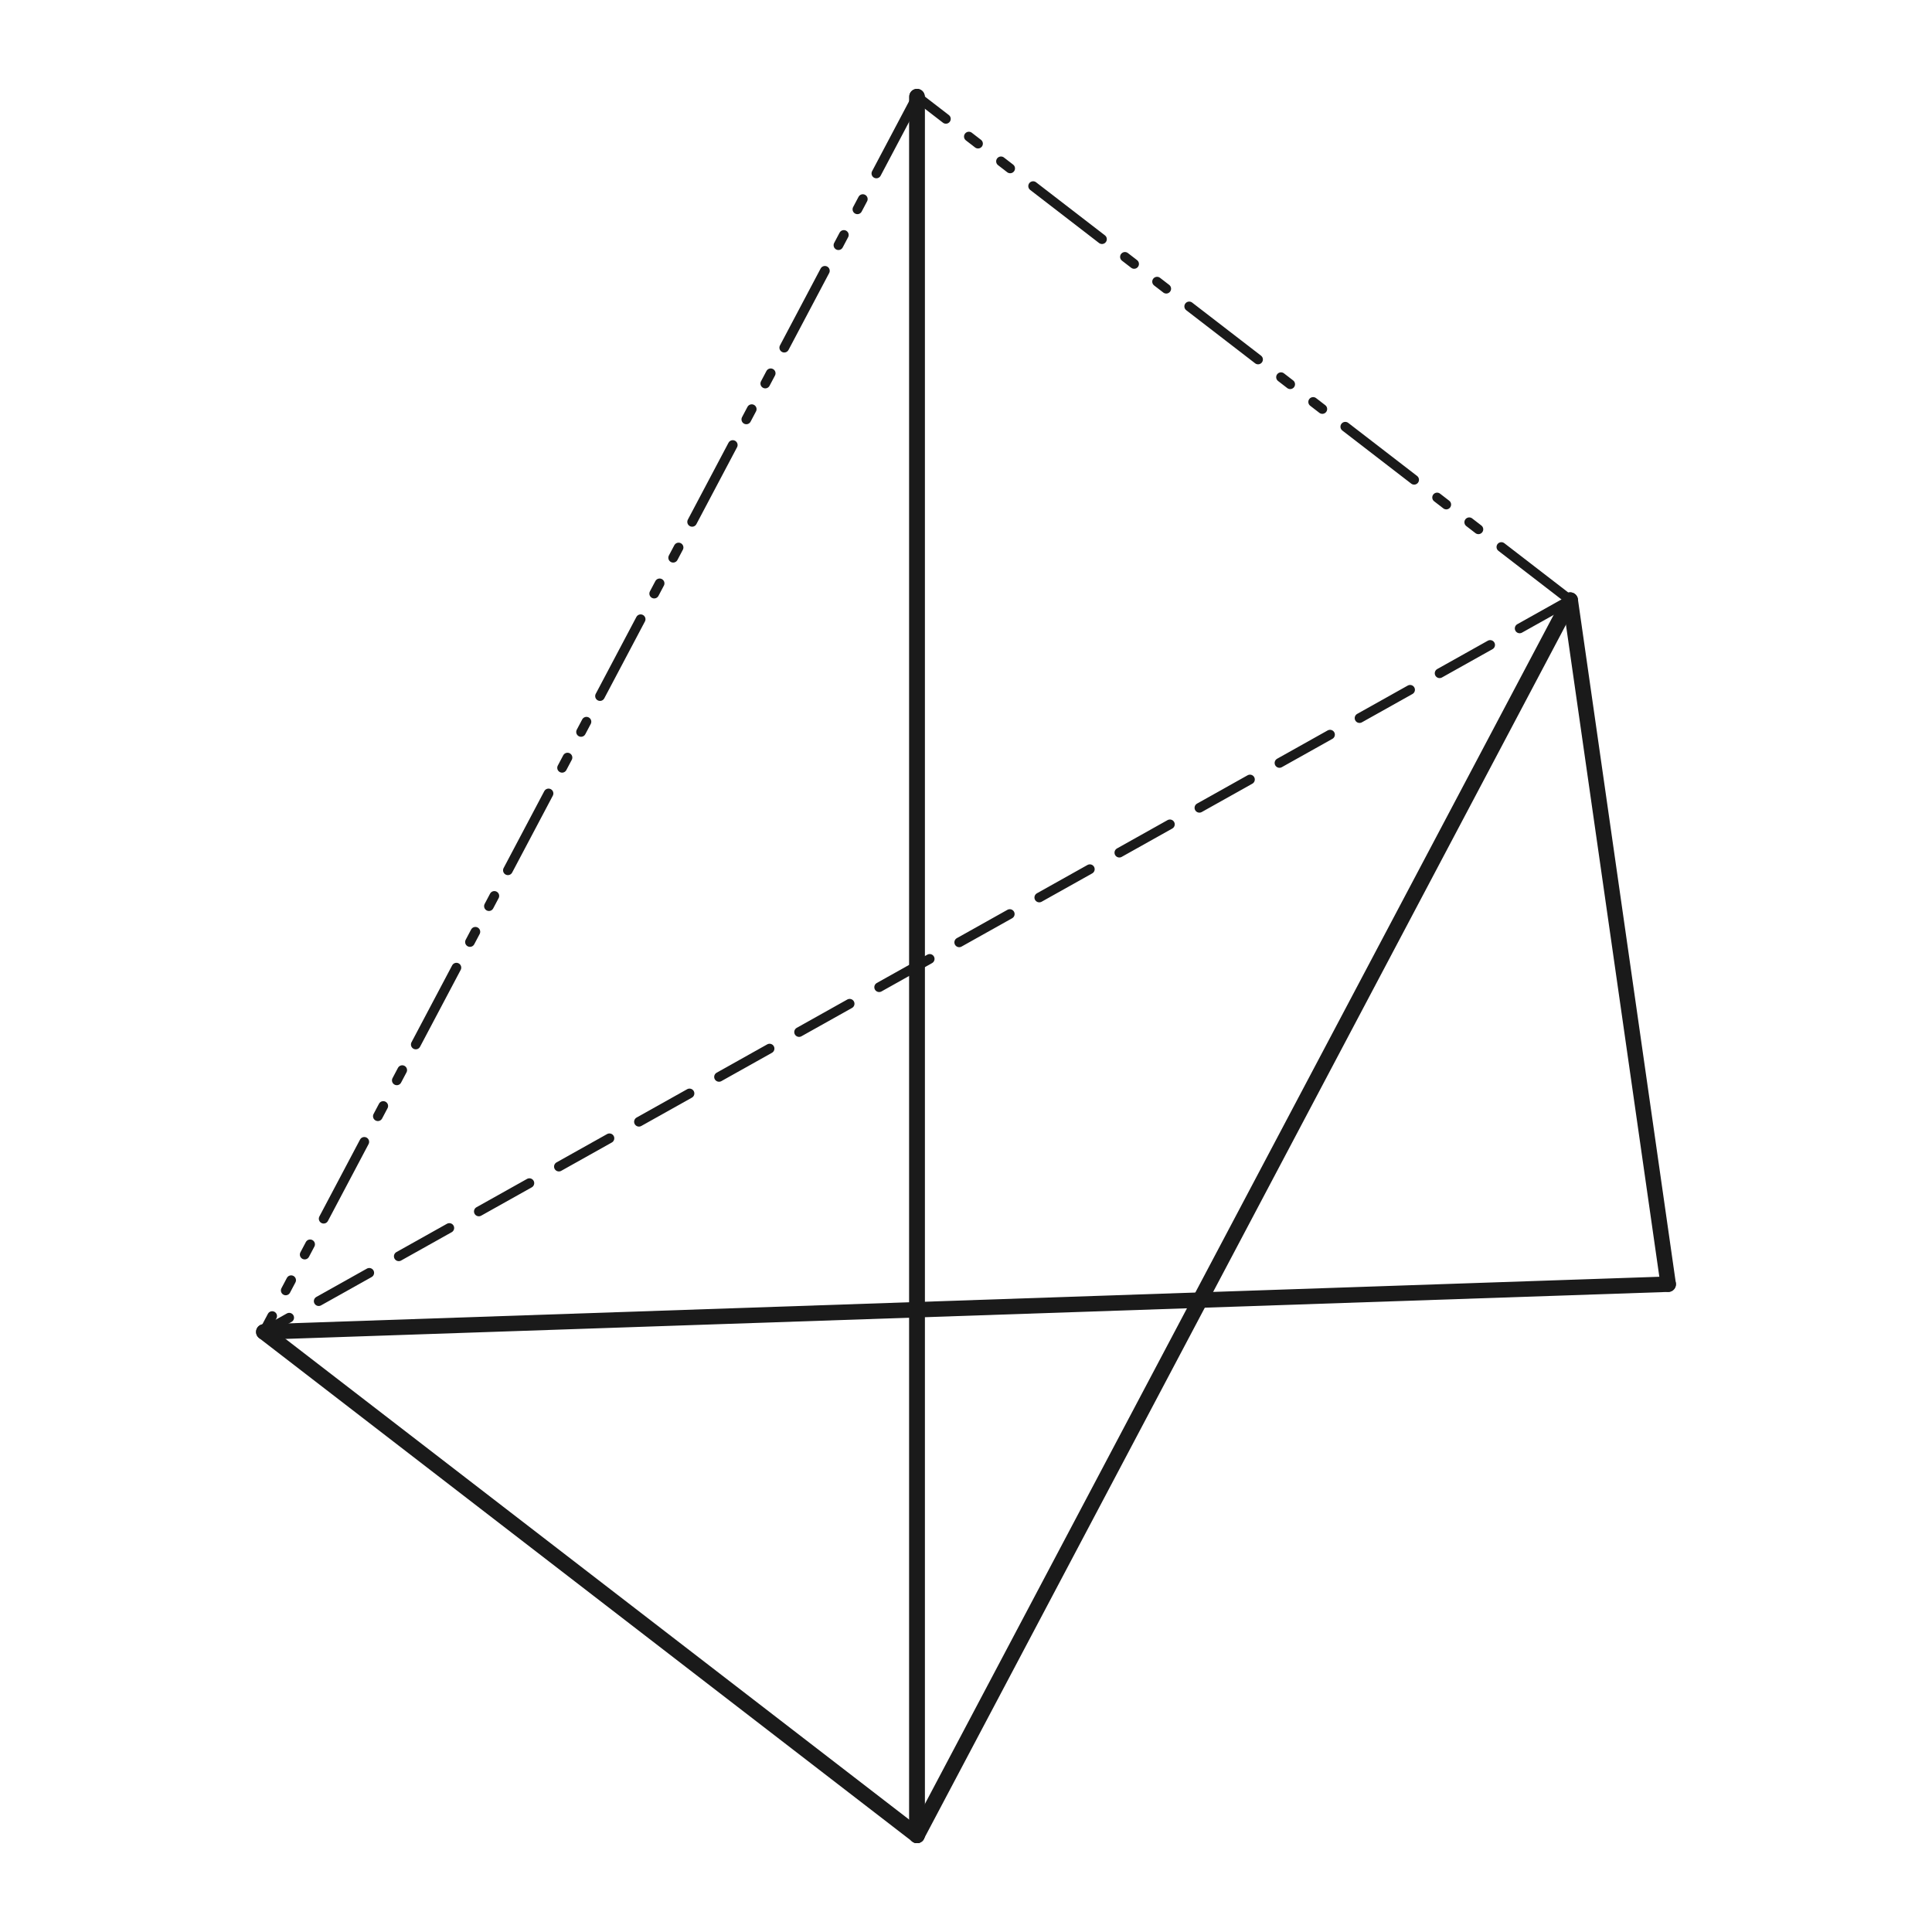
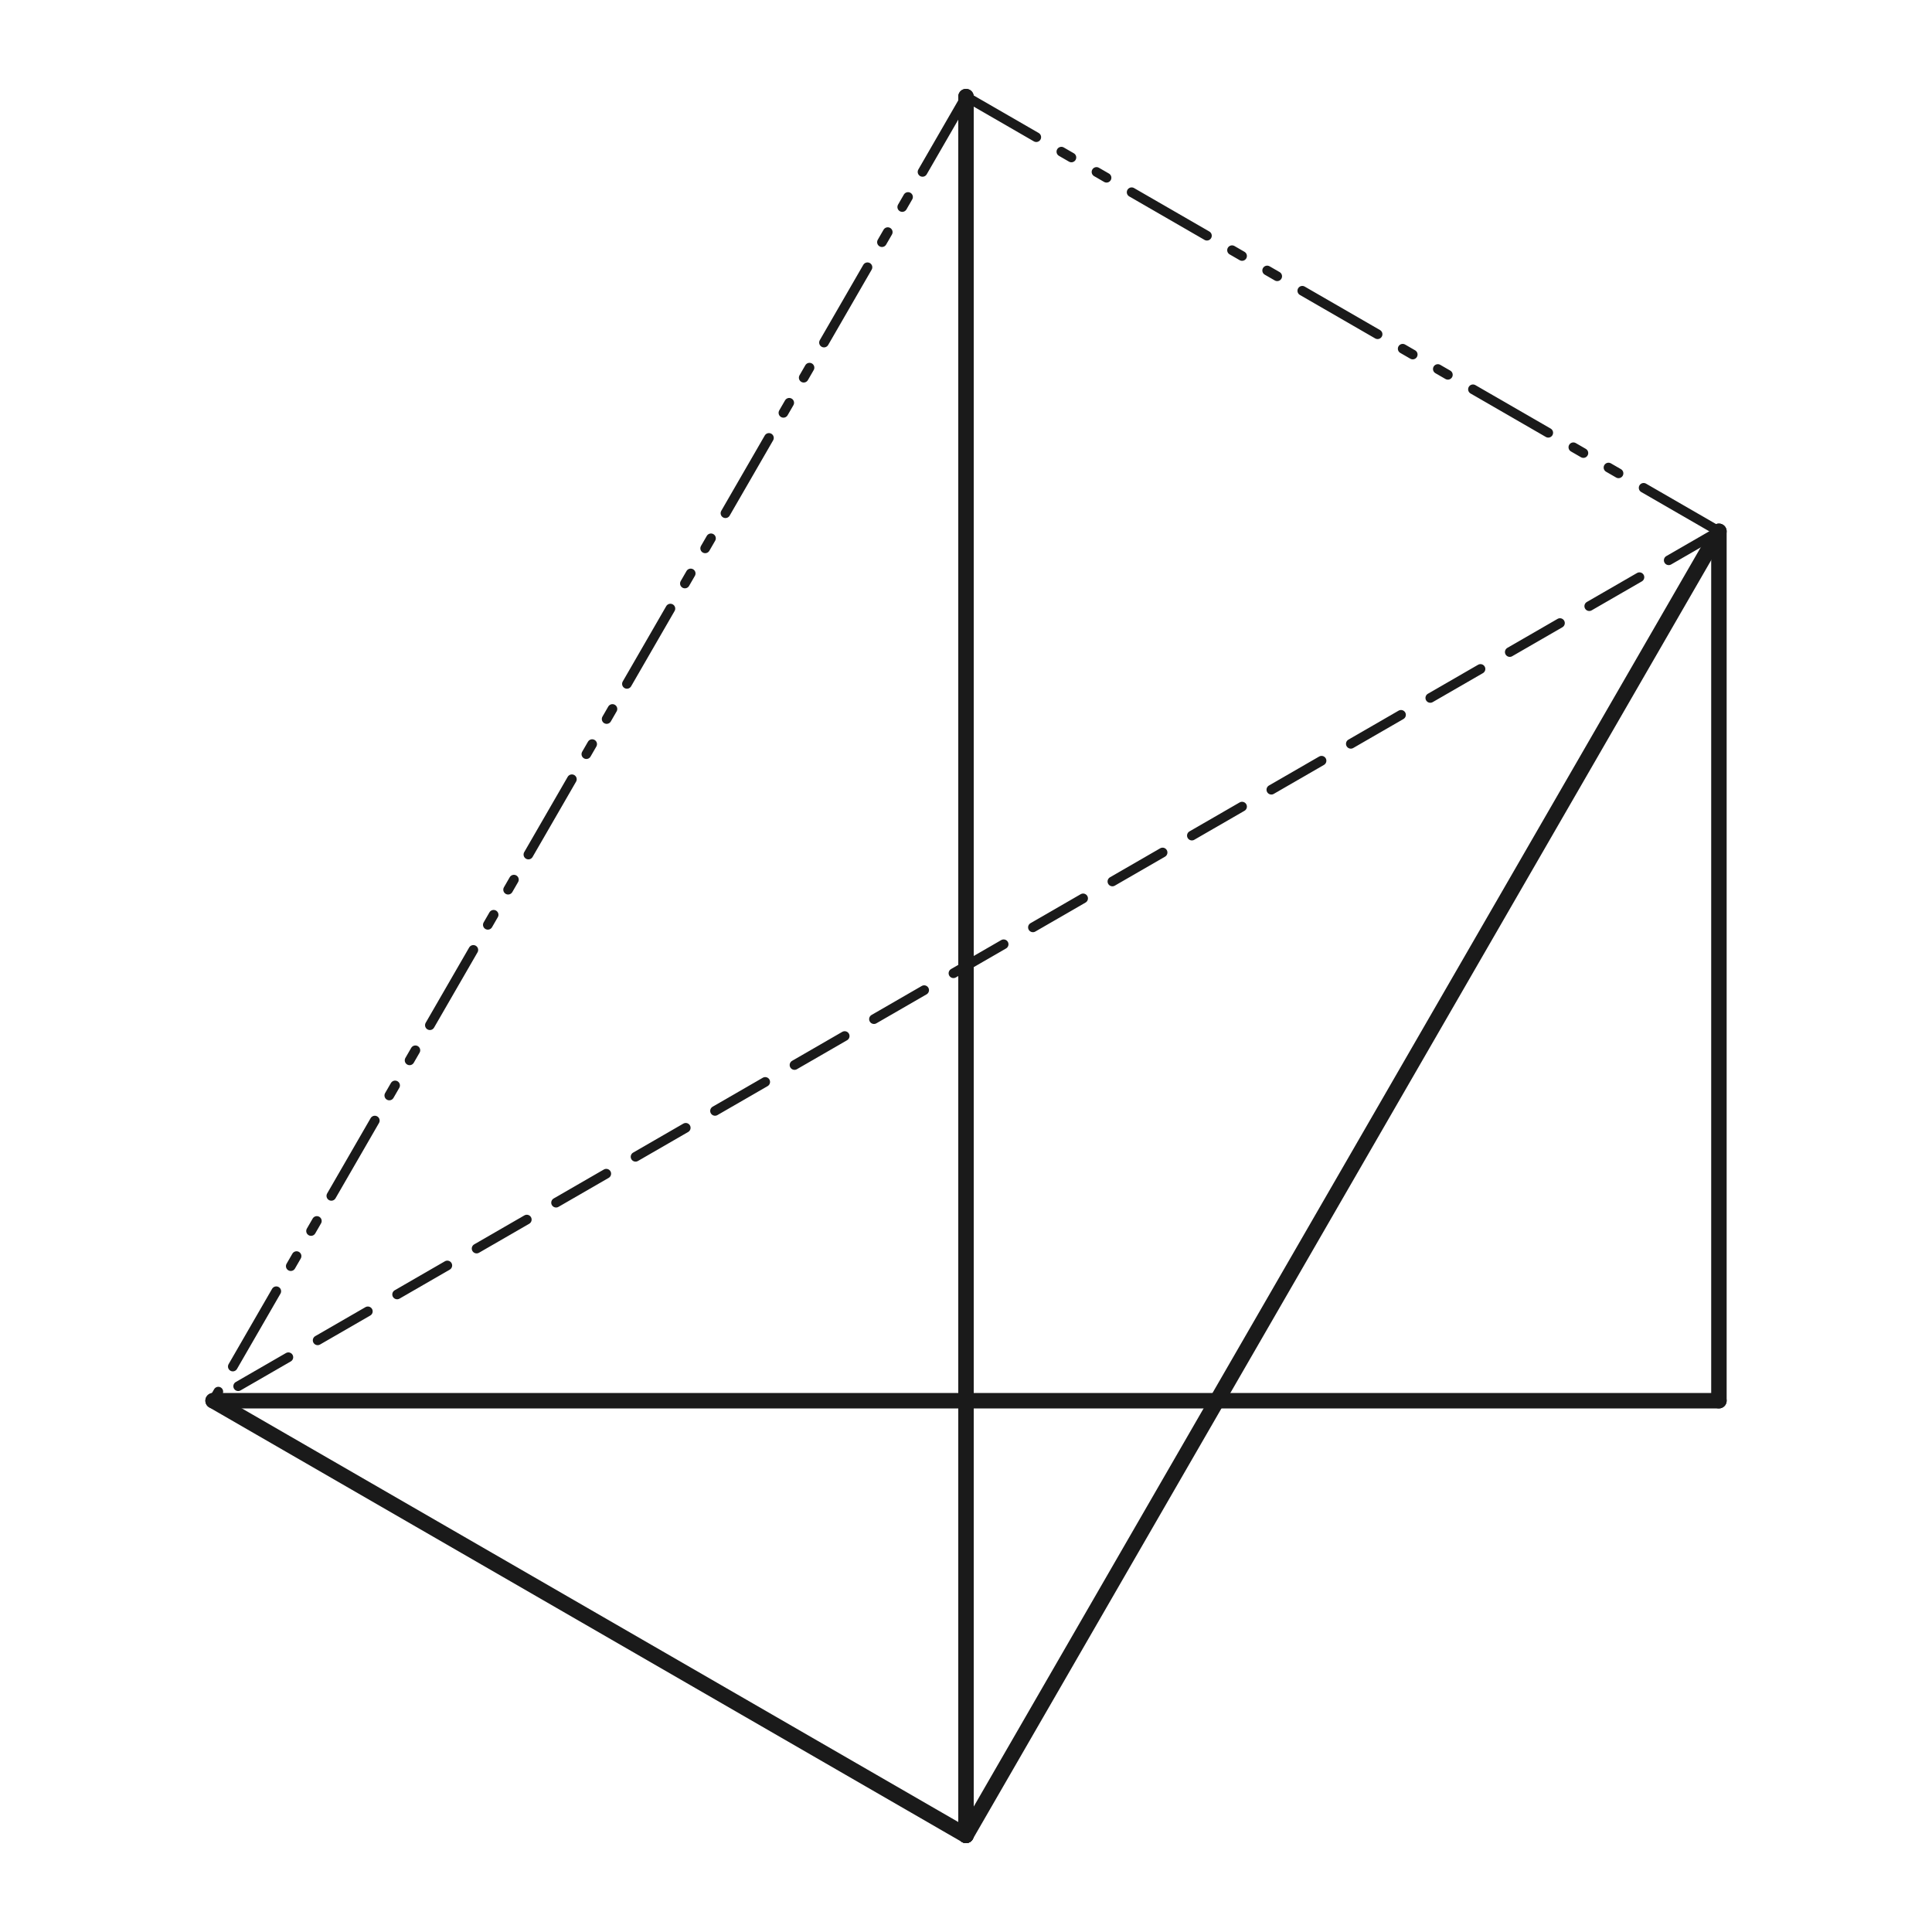
<svg xmlns="http://www.w3.org/2000/svg" width="200" height="200" viewBox="0 0 200 200">
  <rect x="0" y="0" width="200" height="200" fill="#ffffff" />
  <g fill="none" stroke-linecap="round" stroke-linejoin="round">
-     <path d="M 162.549 62.121 L 27.308 137.879" stroke="#1a1a1a" stroke-width="1" stroke-dasharray="6 3.5" />
-     <path d="M 162.549 62.121 L 94.928 10" stroke="#1a1a1a" stroke-width="1" stroke-dasharray="9 3 1.2 3 1.2 3" />
-     <path d="M 94.928 10 L 27.308 137.879" stroke="#1a1a1a" stroke-width="1" stroke-dasharray="9 3 1.2 3 1.2 3" />
-     <path d="M 27.308 137.879 L 172.692 132.939" stroke="#1a1a1a" stroke-width="1.6" />
-     <path d="M 162.549 62.121 L 172.692 132.939" stroke="#1a1a1a" stroke-width="1.6" />
-     <path d="M 94.928 10 L 94.928 190" stroke="#1a1a1a" stroke-width="1.6" />
-     <path d="M 94.928 10 L 94.928 190" stroke="#1a1a1a" stroke-width="1.6" />
-     <path d="M 162.549 62.121 L 94.928 190" stroke="#1a1a1a" stroke-width="1.6" />
-     <path d="M 27.308 137.879 L 94.928 190" stroke="#1a1a1a" stroke-width="1.6" />
+     <path d="M 177.942 55 L 22.058 145" stroke="#1a1a1a" stroke-width="1" stroke-dasharray="6 3.5" />
+     <path d="M 177.942 55 L 100 10" stroke="#1a1a1a" stroke-width="1" stroke-dasharray="9 3 1.2 3 1.2 3" />
+     <path d="M 100 10 L 22.058 145" stroke="#1a1a1a" stroke-width="1" stroke-dasharray="9 3 1.2 3 1.2 3" />
+     <path d="M 22.058 145 L 177.942 145" stroke="#1a1a1a" stroke-width="1.6" />
+     <path d="M 177.942 55 L 177.942 145" stroke="#1a1a1a" stroke-width="1.6" />
+     <path d="M 100 10 L 100 190" stroke="#1a1a1a" stroke-width="1.6" />
+     <path d="M 100 10 L 100 190" stroke="#1a1a1a" stroke-width="1.6" />
+     <path d="M 177.942 55 L 100 190" stroke="#1a1a1a" stroke-width="1.6" />
+     <path d="M 22.058 145 L 100 190" stroke="#1a1a1a" stroke-width="1.6" />
  </g>
</svg>
